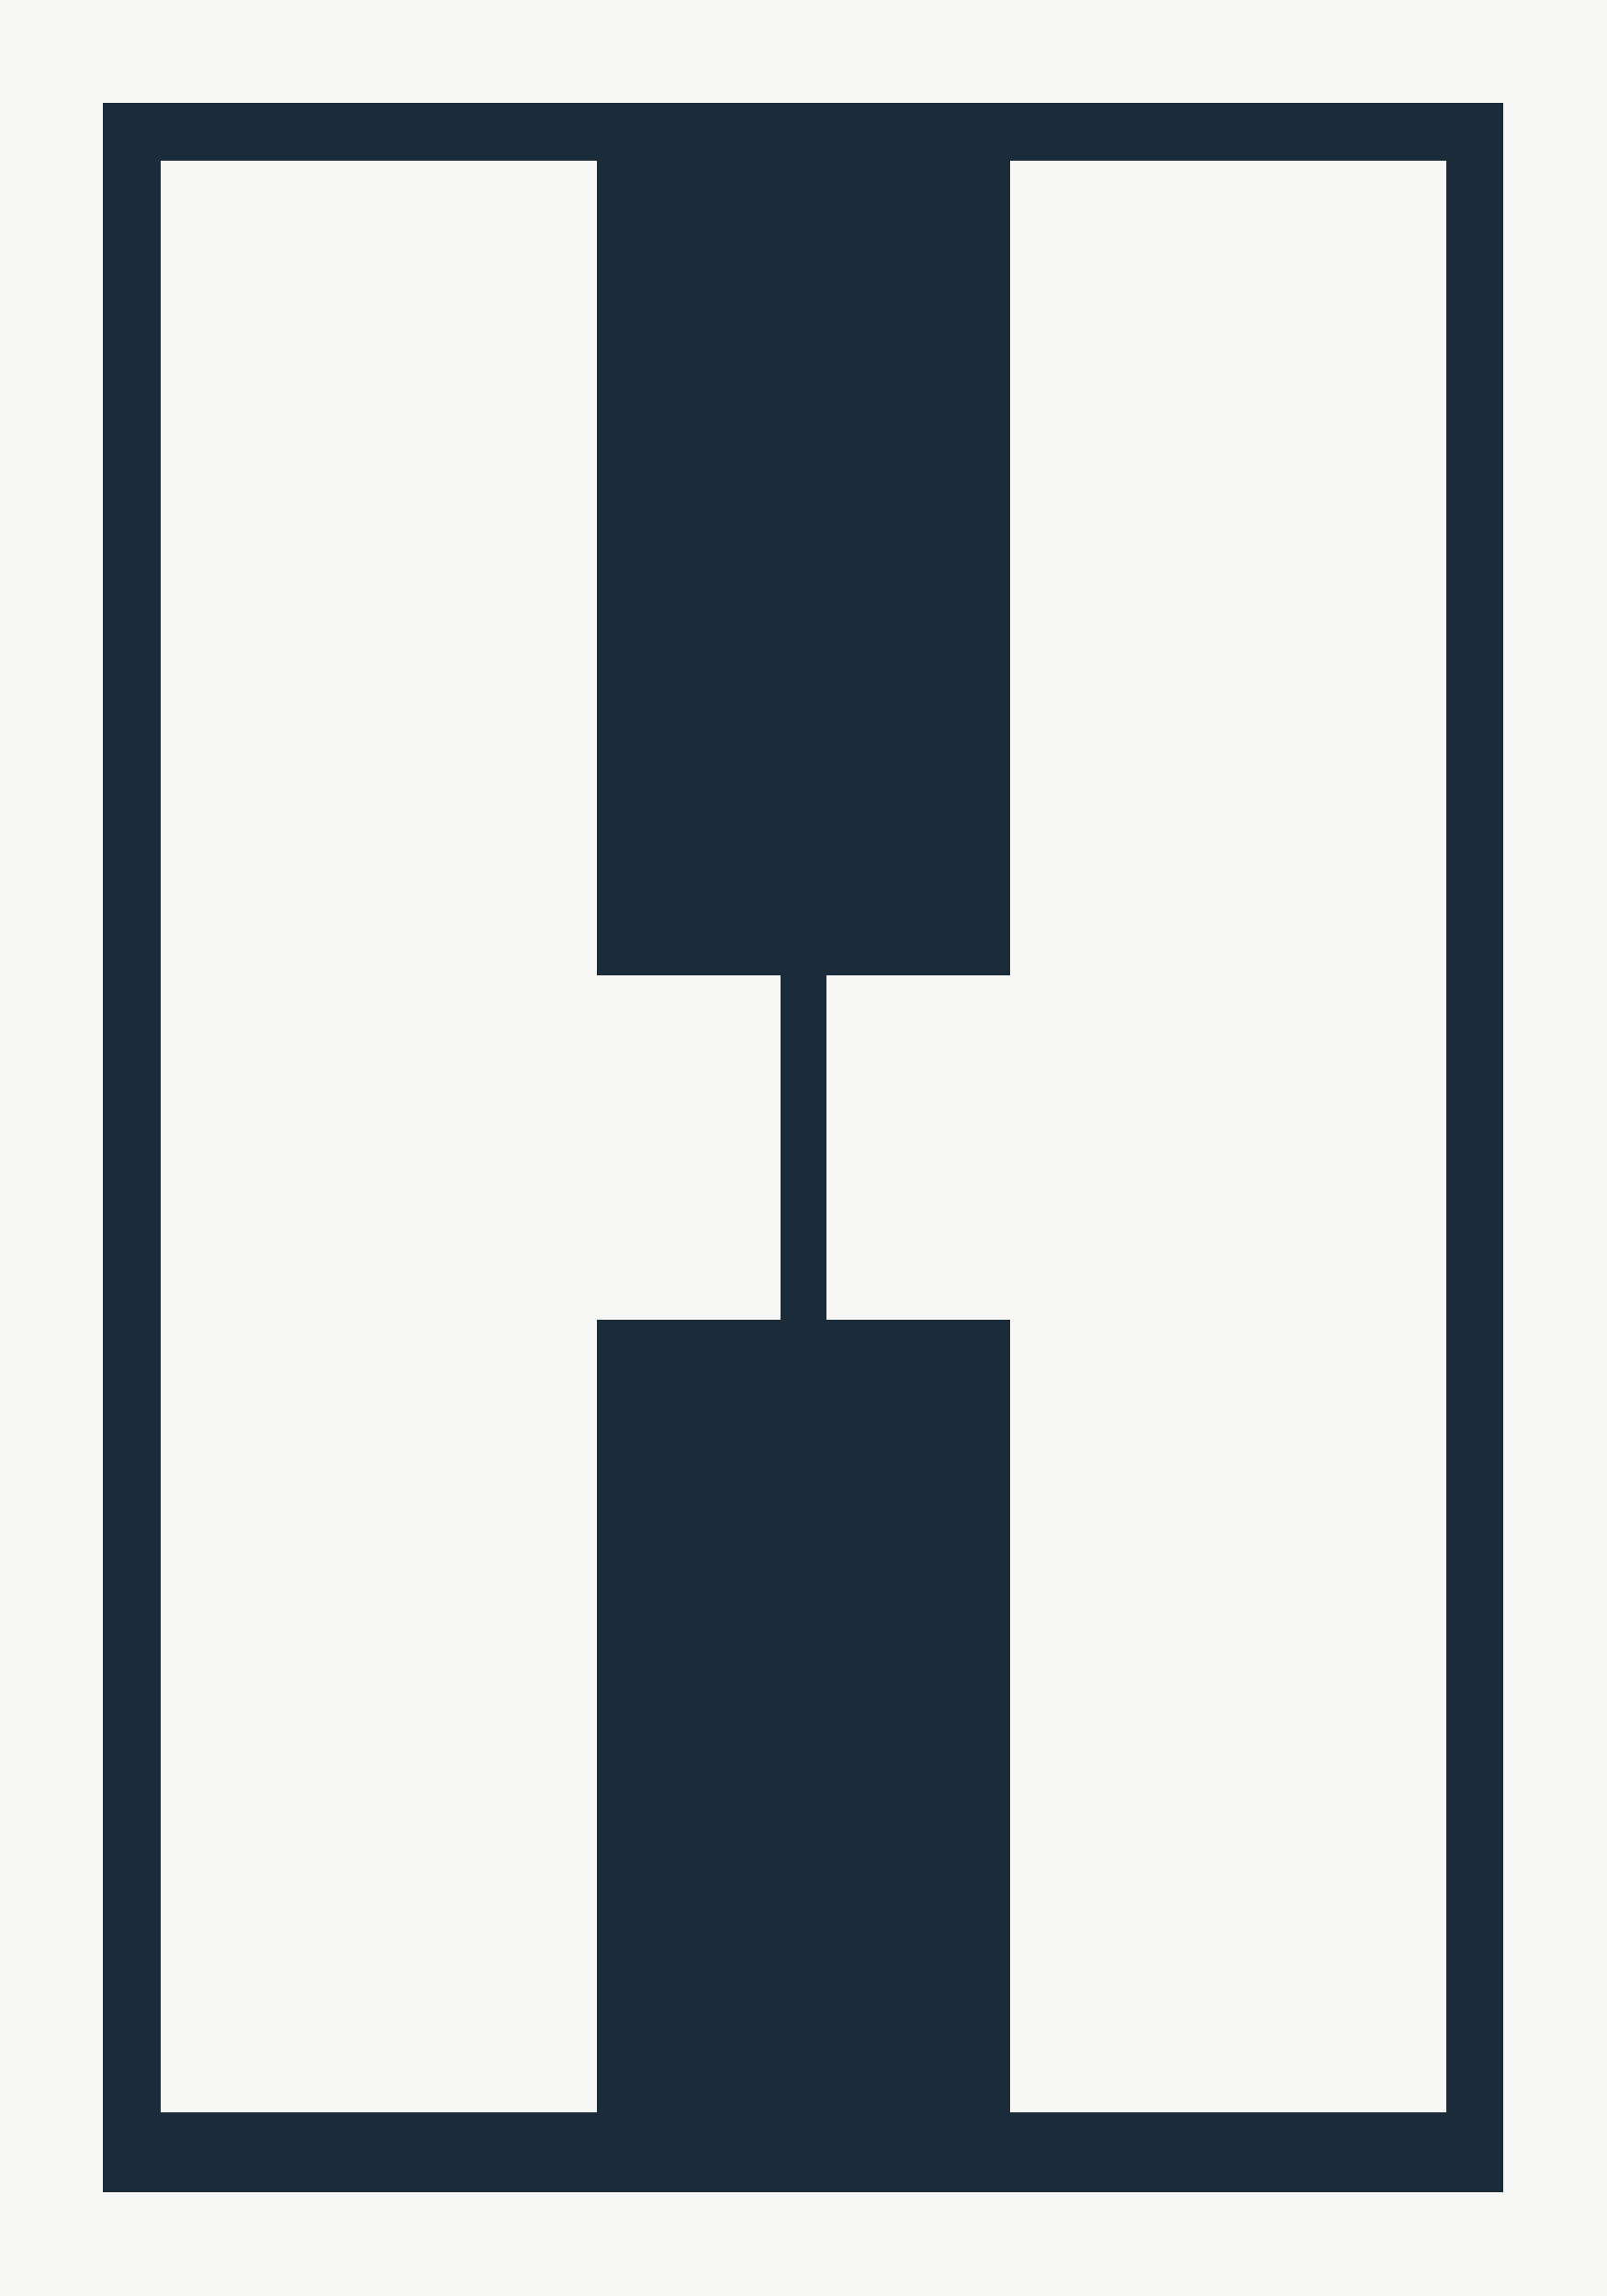
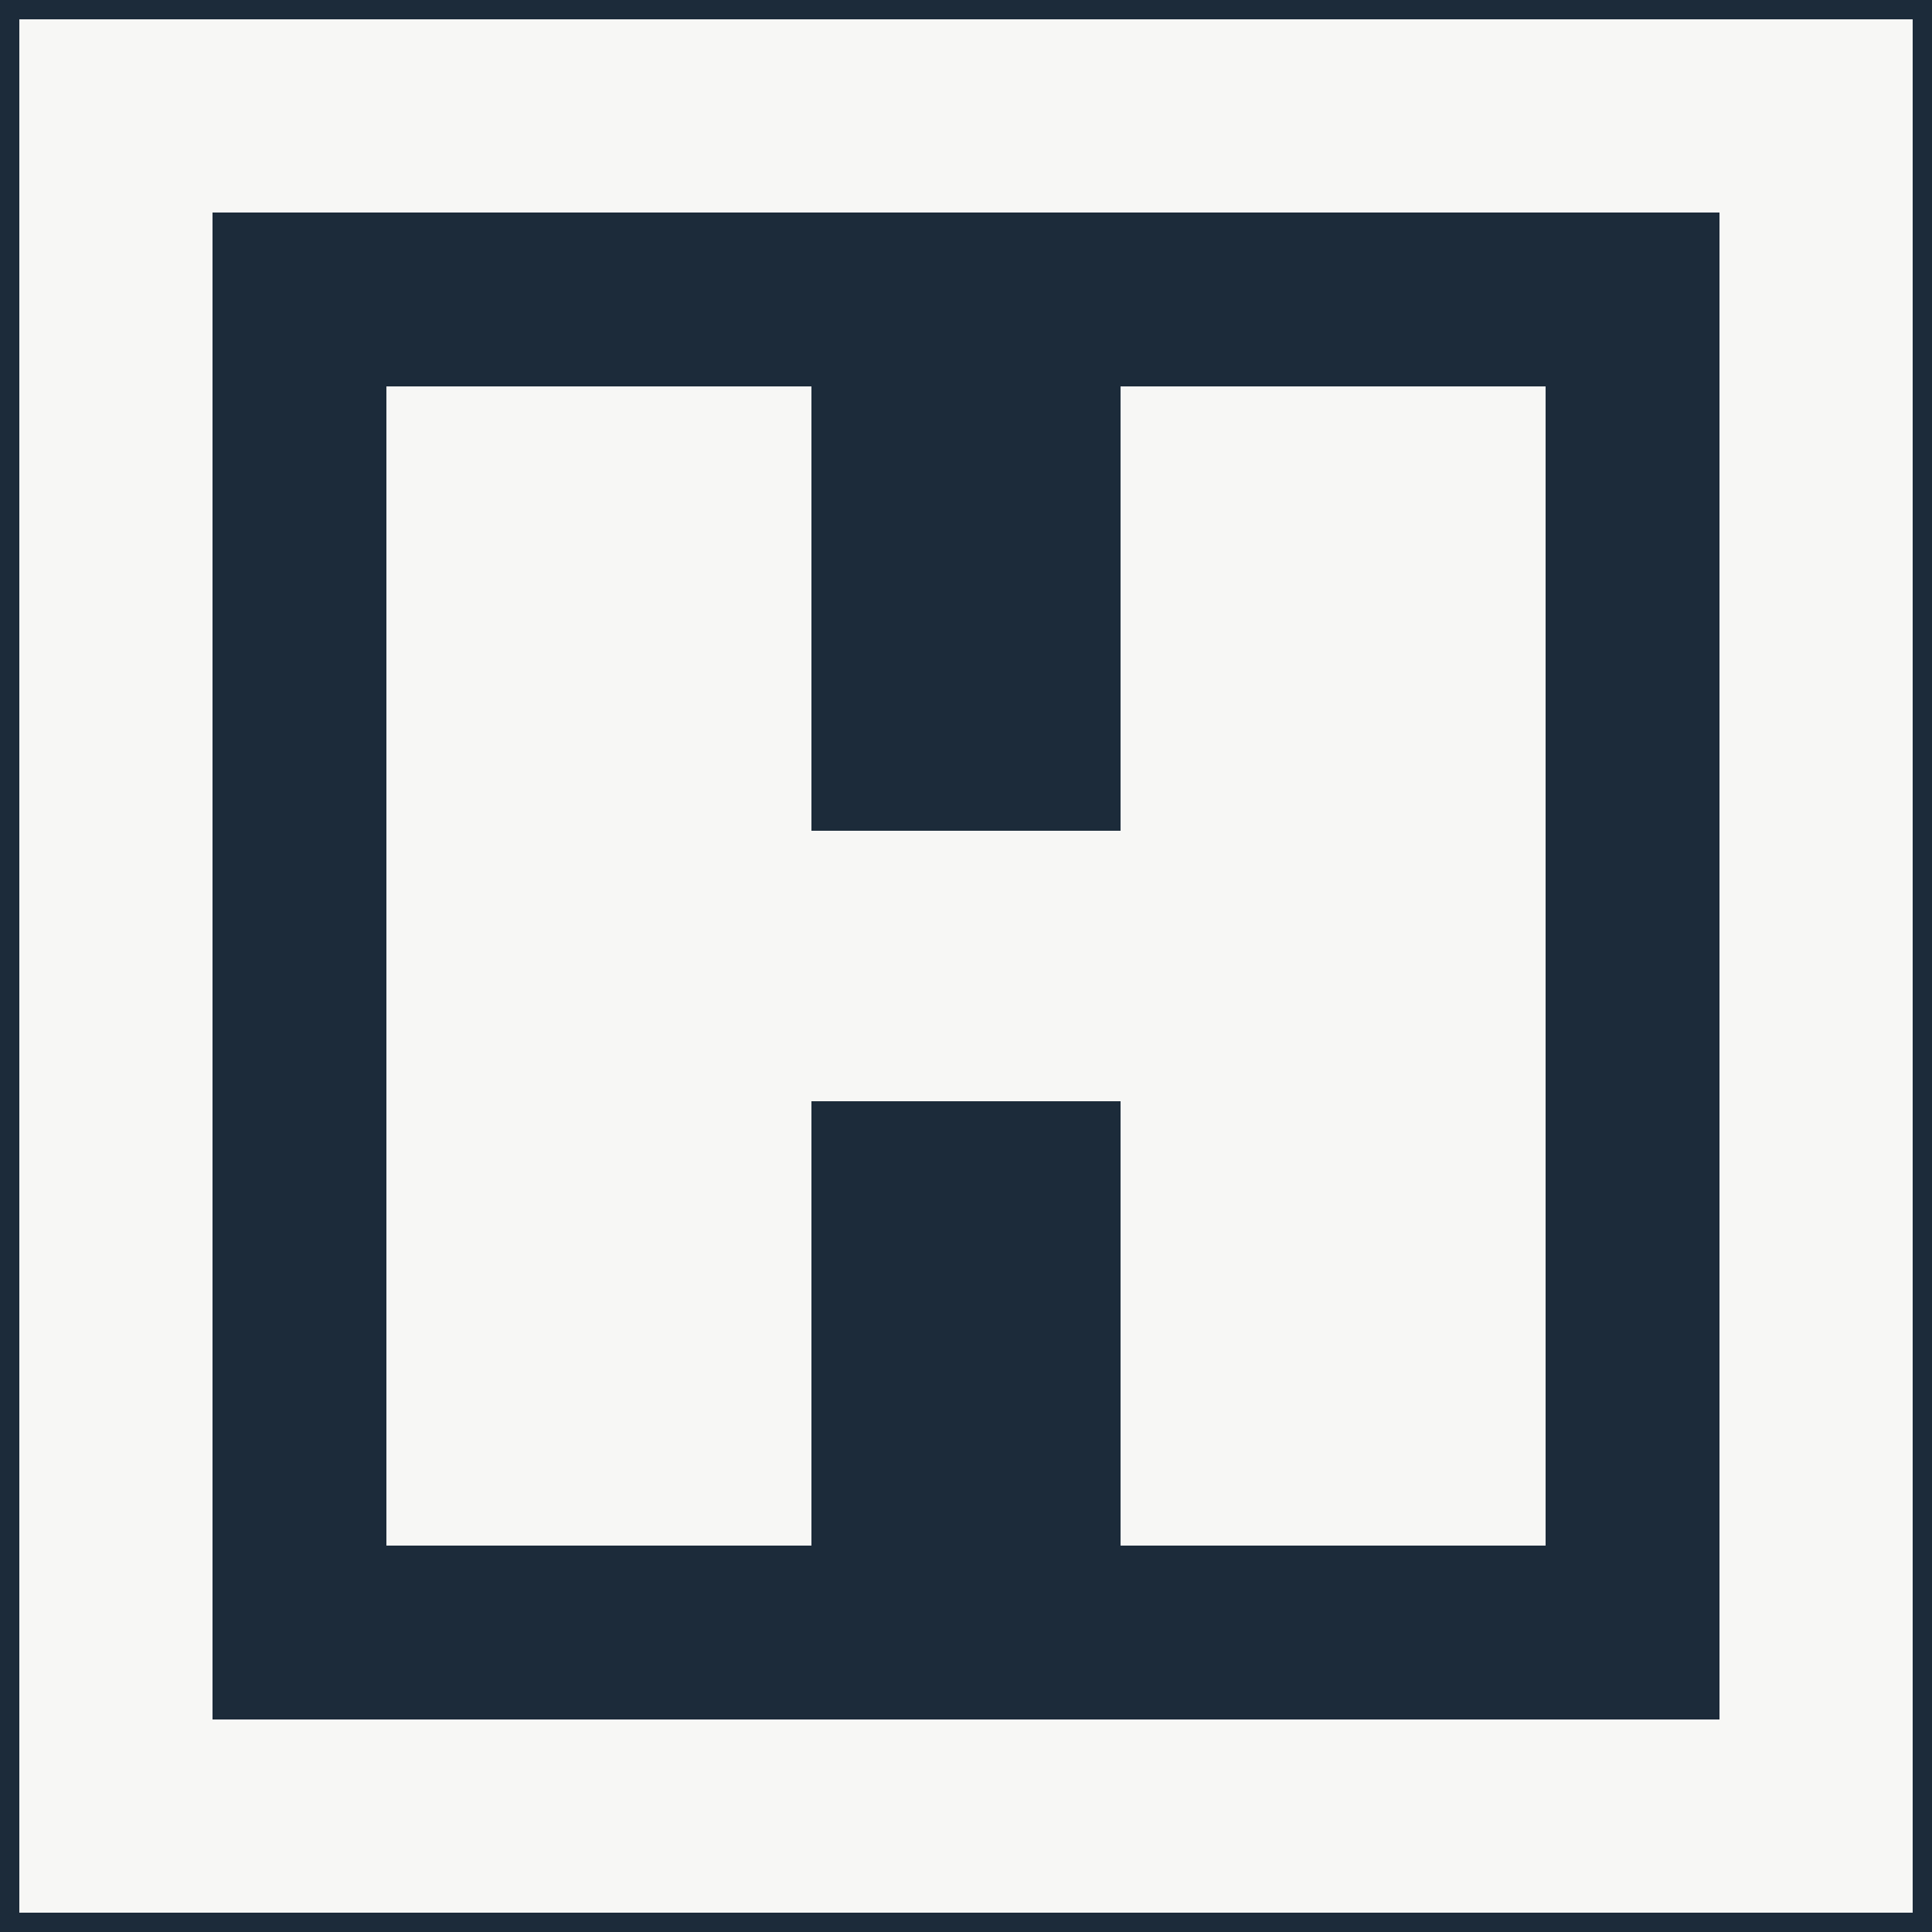
- <svg xmlns="http://www.w3.org/2000/svg" viewBox="0 0 140 200" shape-rendering="crispEdges">
-   <rect width="140" height="200" fill="#1C2B3A" />
+ <svg xmlns="http://www.w3.org/2000/svg" viewBox="0 0 100 100" shape-rendering="crispEdges">
+   <rect width="100" height="100" fill="#1C2B3A" />
+   <rect x="6" y="6" width="88" height="88" fill="none" stroke="#F7F7F5" stroke-width="10" stroke-linecap="square" stroke-linejoin="miter" />
  <g fill="#F7F7F5">
-     <rect x="14" y="14" width="38" height="170" />
-     <rect x="88" y="14" width="38" height="170" />
-     <rect x="52" y="85" width="16" height="30" />
-     <rect x="72" y="85" width="16" height="30" />
+     <rect x="20" y="20" width="22" height="60" />
+     <rect x="58" y="20" width="22" height="60" />
+     <rect x="42" y="43" width="8" height="14" />
+     <rect x="50" y="43" width="8" height="14" />
  </g>
-   <rect x="4" y="4" width="132" height="192" fill="none" stroke="#F7F7F5" stroke-width="10" stroke-linecap="square" stroke-linejoin="miter" />
</svg>
